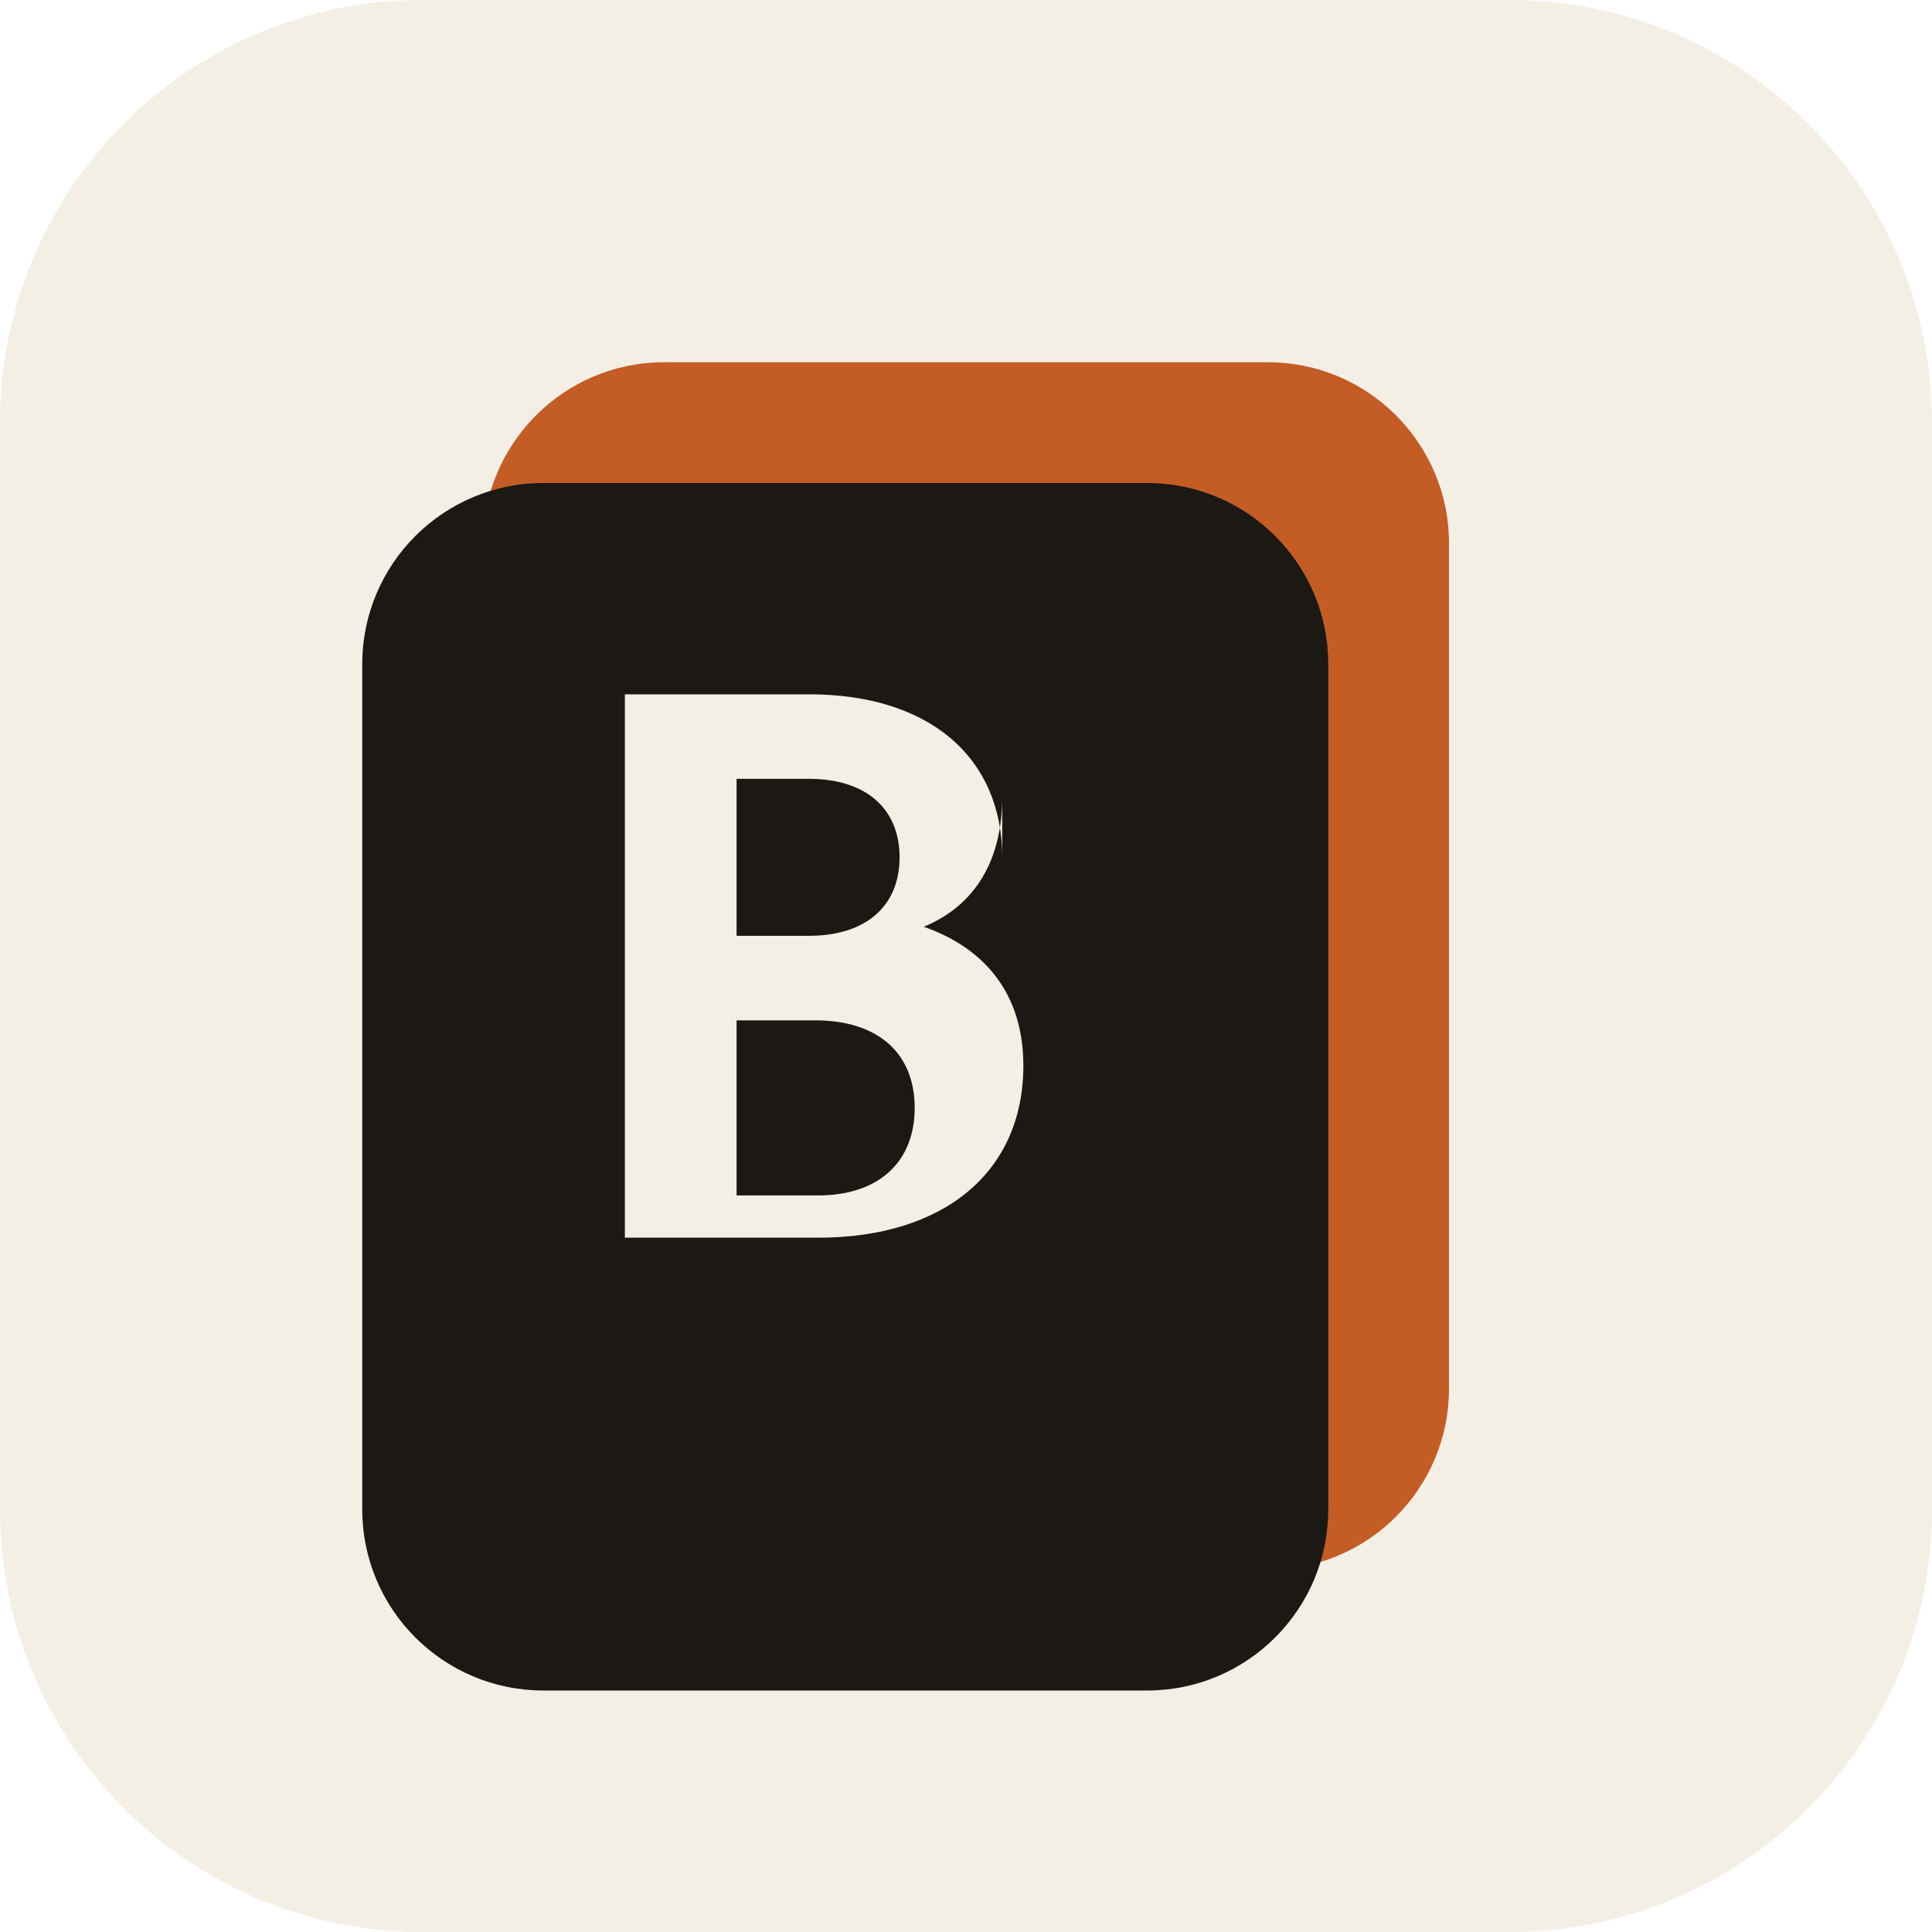
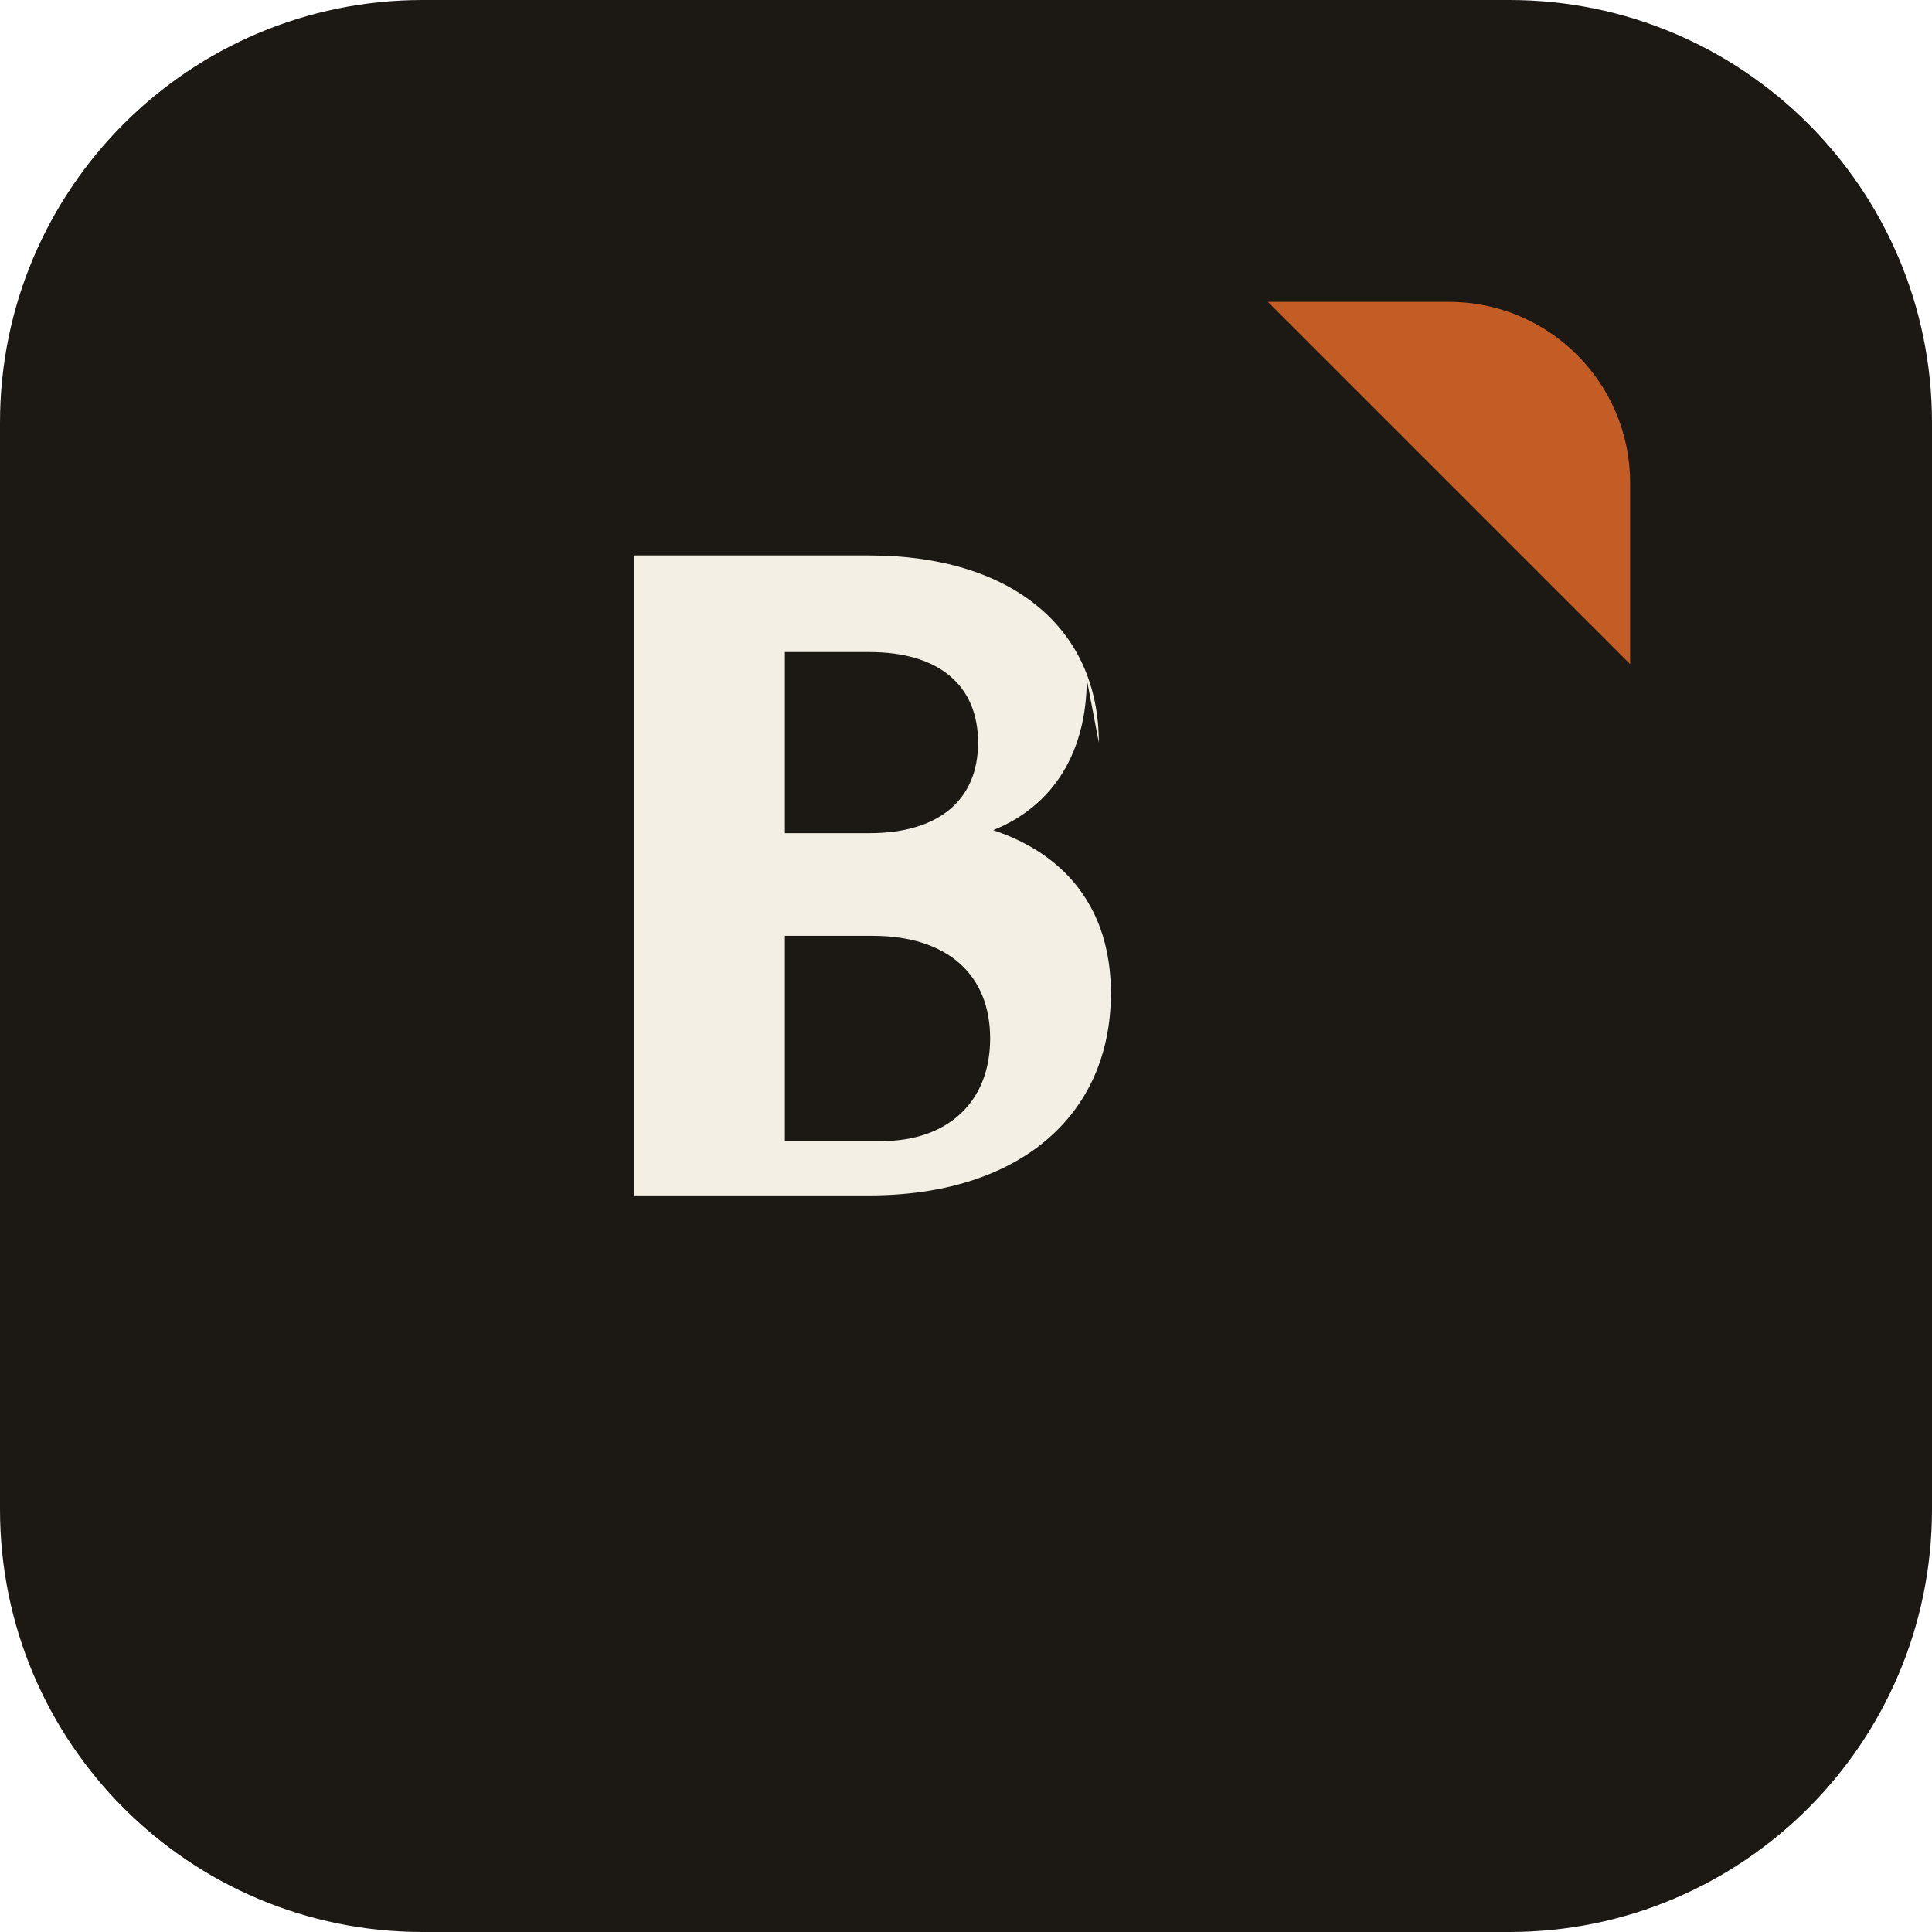
<svg xmlns="http://www.w3.org/2000/svg" viewBox="0 0 64 64" fill="none">
-   <rect width="64" height="64" rx="14" fill="#f4efe4" />
-   <rect x="16" y="12" width="32" height="40" rx="6" fill="#c45c26" />
-   <rect x="12" y="16" width="32" height="40" rx="6" fill="#1c1915" />
-   <path d="M33.2 28.4c0-3.3-2.4-5.4-6.4-5.4h-6.1v18h6.4c4.2 0 6.8-2.2 6.8-5.7 0-2.4-1.3-3.9-3.3-4.6 1.7-.7 2.6-2.2 2.6-4.3zm-8.8-2.6h2.4c1.9 0 3 1 3 2.6s-1.1 2.6-3 2.6h-2.4v-5.2zm2.7 13.8h-2.7v-5.8h2.6c2.1 0 3.3 1.1 3.3 2.9 0 1.8-1.2 2.9-3.2 2.9z" fill="#f4efe4" />
+   <rect width="64" height="64" rx="14" fill="#1c1915" />
+   <path d="M42 10h6a6 6 0 0 1 6 6v6L42 10Z" fill="#c45c26" />
+   <path d="M36.4 24.6c0-3.8-2.9-6.2-7.6-6.2H21v21.2h7.8c4.9 0 8-2.6 8-6.7 0-2.8-1.5-4.6-3.9-5.4 2-.8 3.1-2.6 3.1-5zM26 21.6h2.8c2.3 0 3.6 1.1 3.6 3s-1.3 3-3.6 3H26v-6zm3.2 16.2H26v-6.8h2.9c2.5 0 3.9 1.3 3.9 3.4 0 2.1-1.4 3.4-3.6 3.4z" fill="#f4efe4" />
</svg>
